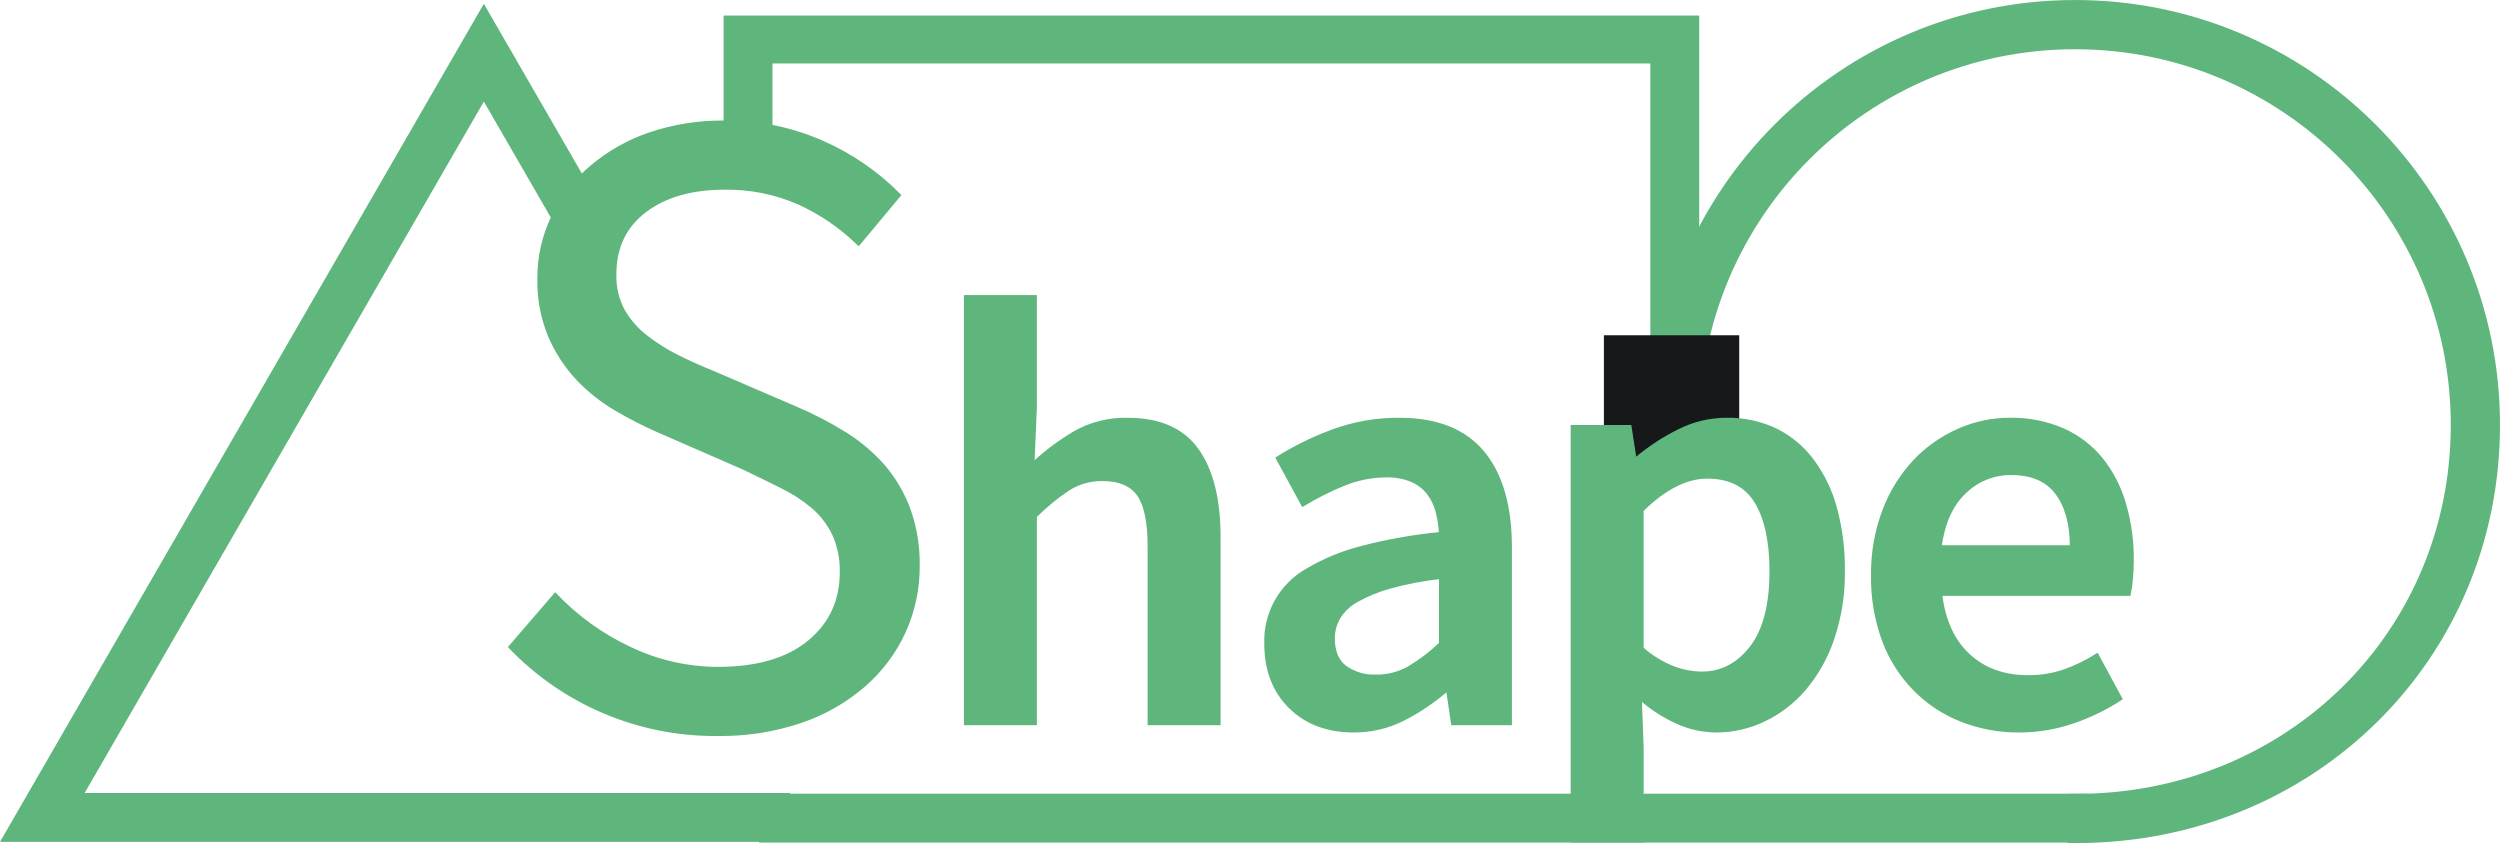
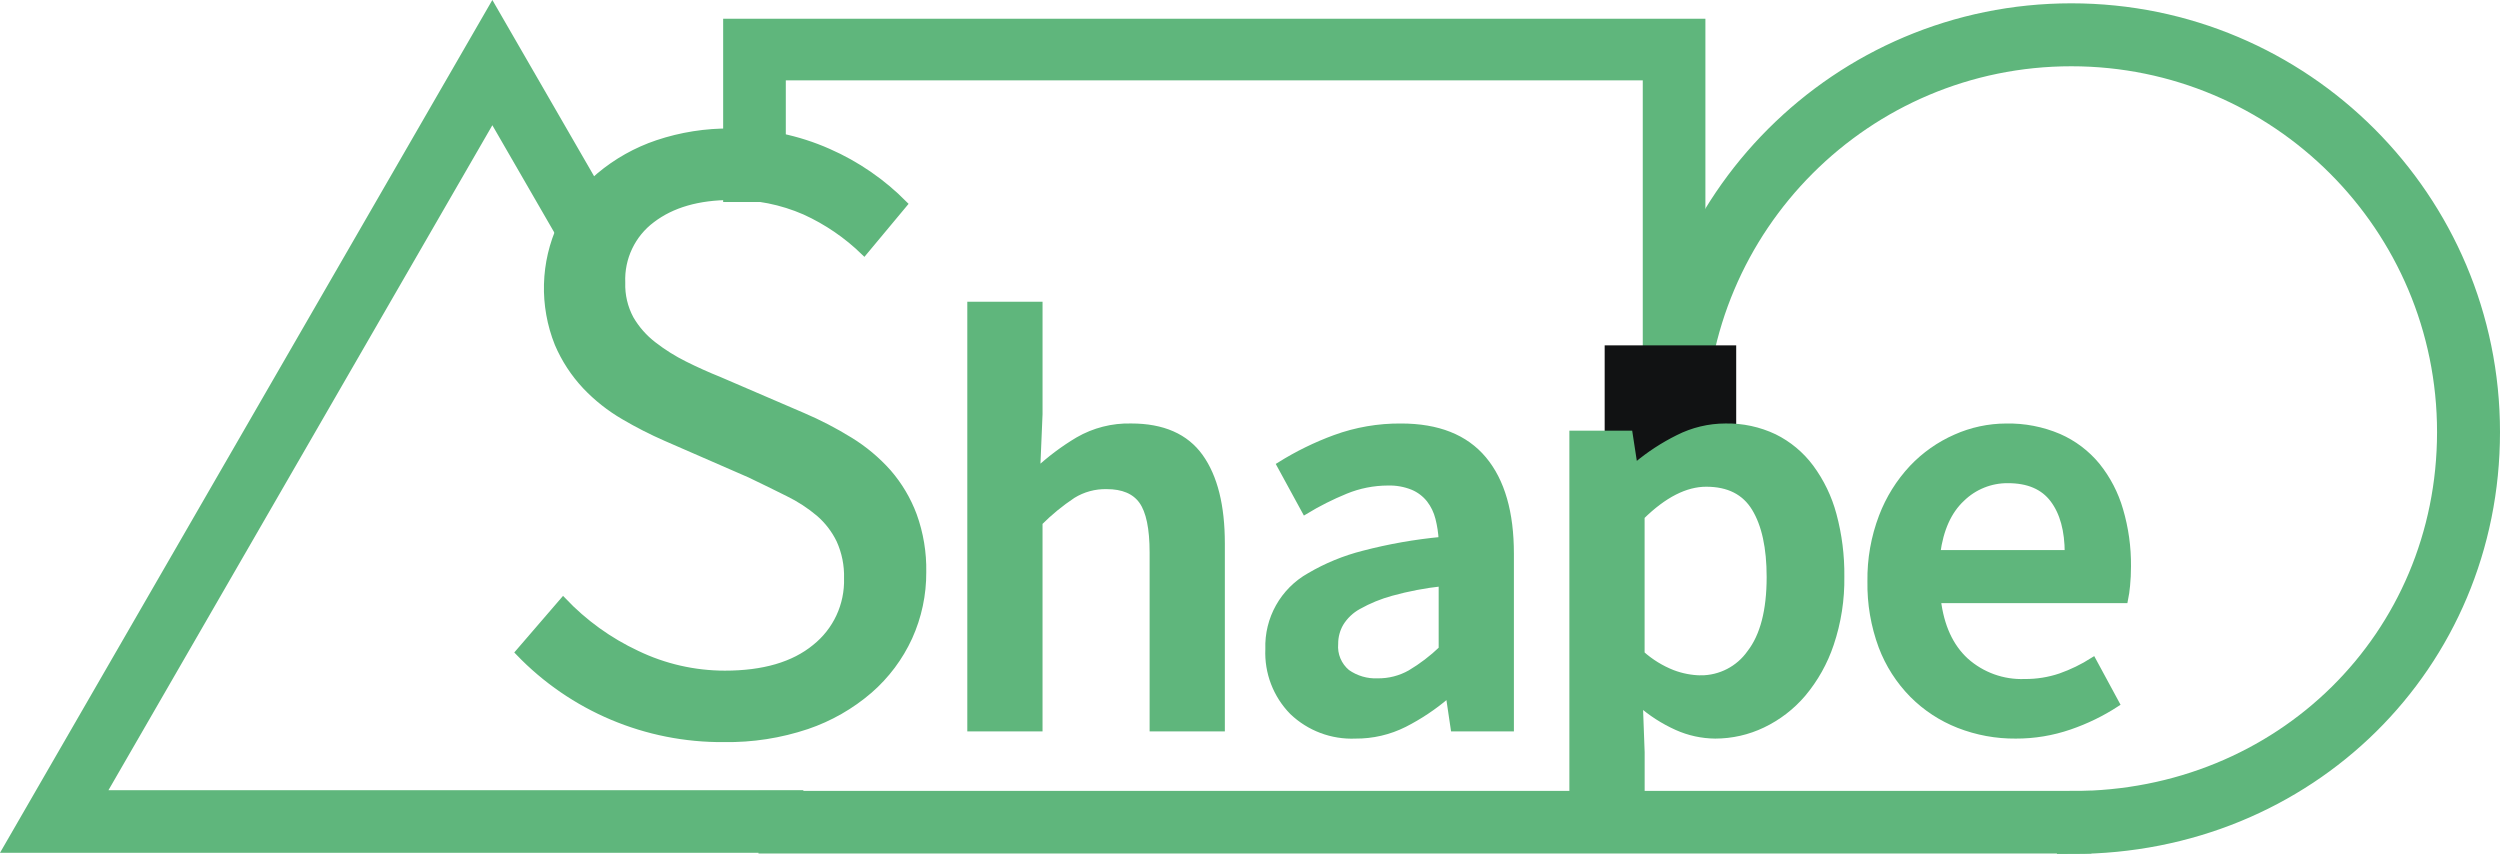
- <svg xmlns="http://www.w3.org/2000/svg" width="720.423" height="242.94" viewBox="0 0 720.423 242.94">
-   <g id="Shape_Logo" data-name="Shape Logo" transform="translate(626.33 -170.5)">
-     <g id="Logo" transform="translate(-622 164)">
-       <g id="Group_1" data-name="Group 1" transform="translate(0 12.589)">
-         <path id="Path_1" data-name="Path 1" d="M7897.672,285.289H7676.8L7811.9,51.278l34.608,59.938-7.869,4.54-26.739-46.3L7692.537,276.2h205.135Z" transform="translate(-7676.799 -51.278)" fill="#5fb67c" stroke="#5fb67c" stroke-width="5" />
+ <svg xmlns="http://www.w3.org/2000/svg" width="399.136" height="136.337" viewBox="0 0 399.136 136.337">
+   <g id="Shape_Logo" data-name="Shape Logo" transform="translate(4.33 -5.973)">
+     <g id="Logo" transform="translate(0 9)">
+       <g id="Group_1" data-name="Group 1" transform="translate(0 1.973)">
+         <path id="Path_1" data-name="Path 1" d="M7798.227,179.928H7676.8l74.274-128.651L7770.1,84.23l-4.326,2.5-14.7-25.457-65.622,113.664h112.775Z" transform="translate(-7676.799 -51.278)" fill="#5fb67c" stroke="#5fb67c" stroke-width="5" />
      </g>
-       <g id="Group_2" data-name="Group 2" transform="translate(216.939 237.721)">
-         <rect id="Rectangle_10" data-name="Rectangle 10" width="378.004" height="9.087" fill="#5fb67c" stroke="#5fb67c" stroke-width="5" />
+       <g id="Group_2" data-name="Group 2" transform="translate(119.265 125.742)">
+         <rect id="Rectangle_10" data-name="Rectangle 10" width="207.812" height="4.996" fill="#5fb67c" stroke="#5fb67c" stroke-width="5" />
      </g>
-       <g id="Group_3" data-name="Group 3" transform="translate(206.687 13.483)">
-         <path id="Path_2" data-name="Path 2" d="M7979.711,163.2h-9.088v-103H7712.651V95.521h-9.087V51.394h276.146Z" transform="translate(-7703.564 -51.394)" fill="#5fb67c" stroke="#5fb67c" stroke-width="5" />
+       <g id="Group_3" data-name="Group 3" transform="translate(113.629 2.465)">
+         <path id="Path_2" data-name="Path 2" d="M7855.38,112.859h-5V56.231H7708.561V75.653h-5V51.394H7855.38Z" transform="translate(-7703.564 -51.394)" fill="#5fb67c" stroke="#5fb67c" stroke-width="5" />
      </g>
-       <g id="Group_4" data-name="Group 4" transform="translate(458.247 9)">
-         <path id="Path_3" data-name="Path 3" d="M7858.459,288.753v-9.181c61.909,0,110.391-47.8,110.391-108.808a110.76,110.76,0,1,0-221.521,0h-9.185a119.946,119.946,0,1,1,239.893,0C7978.037,236.924,7925.518,288.753,7858.459,288.753Z" transform="translate(-7722.691 -50.813)" fill="#5fb67c" stroke="#5fb67c" stroke-width="5" />
-         <rect id="Rectangle_13" data-name="Rectangle 13" width="39" height="37" transform="translate(-0.385 94.112)" fill="#17181a" />
+       <g id="Group_4" data-name="Group 4" transform="translate(251.927 0)">
+         <path id="Path_3" data-name="Path 3" d="M7804.289,181.624v-5.047c34.035,0,60.688-26.278,60.688-59.819a60.892,60.892,0,1,0-121.784,0h-5.049a65.942,65.942,0,1,1,131.884,0C7870.028,153.13,7841.155,181.624,7804.289,181.624Z" transform="translate(-7729.649 -50.813)" fill="#5fb67c" stroke="#5fb67c" stroke-width="5" />
+         <rect id="Rectangle_13" data-name="Rectangle 13" width="21" height="20" transform="translate(-0.065 52.112)" fill="#111213" />
      </g>
-       <g id="Group_5" data-name="Group 5" transform="translate(142.703 41.736)">
-         <path id="Path_4" data-name="Path 4" d="M7754.936,233.152A81.677,81.677,0,0,1,7695.278,208l12.97-15.05a71,71,0,0,0,21.405,15.436,58.957,58.957,0,0,0,25.542,5.838q16.868,0,26.2-7.652t9.339-20.1a25.1,25.1,0,0,0-2.211-11.027,24.188,24.188,0,0,0-5.96-7.784,43.574,43.574,0,0,0-8.952-5.83q-5.18-2.595-11.147-5.452l-24.39-10.633a113.874,113.874,0,0,1-12.182-6.224,50.031,50.031,0,0,1-11.157-8.818,42.271,42.271,0,0,1-8.04-12.316,40.829,40.829,0,0,1-3.109-16.471,40.443,40.443,0,0,1,4.021-17.9,43.965,43.965,0,0,1,11.149-14.386,52.015,52.015,0,0,1,16.856-9.475,65.022,65.022,0,0,1,21.4-3.367,68.249,68.249,0,0,1,28.274,5.83A71.311,71.311,0,0,1,7807.333,77.8L7795.66,91.8A60.761,60.761,0,0,0,7778.405,80a51.31,51.31,0,0,0-21.393-4.278q-14.268,0-22.951,6.61-8.7,6.614-8.691,18.285a20.752,20.752,0,0,0,2.469,10.509,25.92,25.92,0,0,0,6.608,7.521,53.276,53.276,0,0,0,9.077,5.7q4.929,2.467,10.112,4.54l24.121,10.378a103.339,103.339,0,0,1,13.75,7.127,49.692,49.692,0,0,1,11.156,9.336,40.777,40.777,0,0,1,7.389,12.455,46,46,0,0,1,2.727,16.471,45.182,45.182,0,0,1-4.025,18.934,45.659,45.659,0,0,1-11.545,15.428,54.852,54.852,0,0,1-18.15,10.378A72.264,72.264,0,0,1,7754.936,233.152Z" transform="translate(-7695.278 -56.793)" fill="#5fb67c" stroke="#5fb67c" stroke-width="1" />
-         <path id="Path_5" data-name="Path 5" d="M7712.273,186.254V63.307H7732.3v31.7l-.7,16.54a70.071,70.071,0,0,1,11.937-8.965,29.322,29.322,0,0,1,15.405-3.923q13.75,0,20.026,8.8t6.269,25.165v53.636h-20.03V135.236q0-10.621-3.125-14.98-3.142-4.355-10.279-4.355a18,18,0,0,0-9.838,2.695,62.417,62.417,0,0,0-9.668,7.93v59.728Z" transform="translate(-7581.033 -13.007)" fill="#5fb67c" stroke="#5fb67c" stroke-width="1" />
-         <path id="Path_6" data-name="Path 6" d="M7748.735,157.574q-11.314,0-18.287-6.88-6.957-6.869-6.964-18.2a23.4,23.4,0,0,1,11.932-21.243,59.886,59.886,0,0,1,15.676-6.44,142.5,142.5,0,0,1,22.726-4.008,32.23,32.23,0,0,0-.96-6.355,14.625,14.625,0,0,0-2.606-5.405,12.226,12.226,0,0,0-4.8-3.652,18.017,18.017,0,0,0-7.3-1.313,32.5,32.5,0,0,0-12.287,2.44,83.755,83.755,0,0,0-11.751,5.923L7726.8,79.035a86.157,86.157,0,0,1,16.017-7.845,54.562,54.562,0,0,1,19.165-3.305q16.014,0,23.94,9.49t7.925,27.436v50.671H7777.3l-1.394-9.4h-.691a63.169,63.169,0,0,1-12.282,8.185A31.029,31.029,0,0,1,7748.735,157.574Zm6.449-15.675a18.8,18.8,0,0,0,9.488-2.432,50.62,50.62,0,0,0,9.145-6.973V113.336a92.271,92.271,0,0,0-14.626,2.788,42.568,42.568,0,0,0-9.584,3.923,13.952,13.952,0,0,0-5.22,4.965,11.825,11.825,0,0,0-1.571,5.915c0,3.83,1.165,6.625,3.486,8.363A14.414,14.414,0,0,0,7755.185,141.9Z" transform="translate(-7505.689 17.765)" fill="#5fb67c" stroke="#5fb67c" stroke-width="1" />
-         <path id="Path_7" data-name="Path 7" d="M7734.918,189.272V69.978h16.548l1.391,9.058h.7a61.246,61.246,0,0,1,12.018-7.845,30.441,30.441,0,0,1,13.752-3.305,31.656,31.656,0,0,1,14.187,3.05,29.39,29.39,0,0,1,10.544,8.8,40.879,40.879,0,0,1,6.618,13.76,65.981,65.981,0,0,1,2.264,17.93,58.523,58.523,0,0,1-3.051,19.6,44.374,44.374,0,0,1-8.095,14.455,35.279,35.279,0,0,1-11.666,8.965,31.789,31.789,0,0,1-13.761,3.135,27.658,27.658,0,0,1-11.143-2.432,42.828,42.828,0,0,1-10.8-6.973l.526,14.285v26.818Zm37.271-48.246q8.527,0,14.28-7.4,5.736-7.4,5.741-22.03,0-12.88-4.353-20.023t-14.1-7.143q-9.06,0-18.813,9.575v39.883a30.019,30.019,0,0,0,9.057,5.575A24.281,24.281,0,0,0,7772.188,141.026Z" transform="translate(-7428.832 17.765)" fill="#5fb67c" stroke="#5fb67c" stroke-width="1" />
-         <path id="Path_8" data-name="Path 8" d="M7788.275,157.574a44.335,44.335,0,0,1-16.541-3.05,38.968,38.968,0,0,1-13.41-8.8,40.23,40.23,0,0,1-8.977-14.015,51.891,51.891,0,0,1-3.221-18.9,50.719,50.719,0,0,1,3.315-18.81,43.03,43.03,0,0,1,8.792-14.108,38.981,38.981,0,0,1,12.628-8.88,36.129,36.129,0,0,1,14.634-3.135,37.12,37.12,0,0,1,15.317,2.965,29.854,29.854,0,0,1,11.058,8.355,36.765,36.765,0,0,1,6.7,12.888,56.054,56.054,0,0,1,2.275,16.37c0,1.977-.091,3.83-.266,5.575a36.726,36.726,0,0,1-.611,4.177h-54.341q1.395,11.5,8.1,17.675t17.147,6.185a31.552,31.552,0,0,0,10.373-1.652,46.187,46.187,0,0,0,9.493-4.618l6.786,12.54a61.329,61.329,0,0,1-13.583,6.618A47.4,47.4,0,0,1,7788.275,157.574Zm-22.811-52.941h37.96q0-9.926-4.263-15.59t-13.149-5.652a18.914,18.914,0,0,0-13.406,5.4Q7766.851,94.185,7765.464,104.633Z" transform="translate(-7353.486 17.765)" fill="#5fb67c" stroke="#5fb67c" stroke-width="1" />
+       <g id="Group_5" data-name="Group 5" transform="translate(78.453 17.997)">
+         <path id="Path_4" data-name="Path 4" d="M7728.076,153.748a44.9,44.9,0,0,1-32.8-13.827l7.13-8.274a39.031,39.031,0,0,0,11.768,8.486,32.416,32.416,0,0,0,14.042,3.209q9.273,0,14.4-4.207a13.587,13.587,0,0,0,5.134-11.05,13.8,13.8,0,0,0-1.215-6.062,13.3,13.3,0,0,0-3.276-4.279,23.98,23.98,0,0,0-4.921-3.205q-2.848-1.426-6.128-3l-13.409-5.846a62.587,62.587,0,0,1-6.7-3.422,27.507,27.507,0,0,1-6.134-4.848,23.227,23.227,0,0,1-4.42-6.771,23.836,23.836,0,0,1,.5-18.9,24.173,24.173,0,0,1,6.129-7.909,28.6,28.6,0,0,1,9.267-5.209,35.748,35.748,0,0,1,11.765-1.851A37.518,37.518,0,0,1,7744.762,60a39.191,39.191,0,0,1,12.12,8.342l-6.417,7.7a33.4,33.4,0,0,0-9.486-6.487,28.207,28.207,0,0,0-11.761-2.352q-7.844,0-12.618,3.634a11.915,11.915,0,0,0-4.778,10.053,11.413,11.413,0,0,0,1.357,5.778,14.258,14.258,0,0,0,3.633,4.135,29.286,29.286,0,0,0,4.99,3.133q2.71,1.356,5.56,2.5l13.261,5.706a56.839,56.839,0,0,1,7.559,3.918,27.334,27.334,0,0,1,6.134,5.132,22.425,22.425,0,0,1,4.062,6.847,25.29,25.29,0,0,1,1.5,9.055,24.838,24.838,0,0,1-2.213,10.409,25.1,25.1,0,0,1-6.347,8.482,30.15,30.15,0,0,1-9.978,5.705A39.732,39.732,0,0,1,7728.076,153.748Z" transform="translate(-7695.279 -56.793)" fill="#5fb67c" stroke="#5fb67c" stroke-width="1" />
+         <path id="Path_5" data-name="Path 5" d="M7712.274,130.9V63.307h11.013V80.733l-.383,9.093a38.554,38.554,0,0,1,6.562-4.929,16.123,16.123,0,0,1,8.47-2.157q7.559,0,11.01,4.835t3.446,13.835V130.9h-11.011V102.851q0-5.839-1.718-8.236t-5.651-2.394A9.9,9.9,0,0,0,7728.6,93.7a34.293,34.293,0,0,0-5.315,4.36V130.9Z" transform="translate(-7640.123 -35.654)" fill="#5fb67c" stroke="#5fb67c" stroke-width="1" />
+         <path id="Path_6" data-name="Path 6" d="M7737.367,117.193a13.681,13.681,0,0,1-10.054-3.782,13.433,13.433,0,0,1-3.829-10.006,12.865,12.865,0,0,1,6.56-11.678,32.924,32.924,0,0,1,8.618-3.54,78.348,78.348,0,0,1,12.494-2.2,17.77,17.77,0,0,0-.528-3.494,8.044,8.044,0,0,0-1.433-2.972,6.723,6.723,0,0,0-2.638-2.008,9.9,9.9,0,0,0-4.015-.722,17.867,17.867,0,0,0-6.755,1.341,46,46,0,0,0-6.46,3.256l-4.019-7.37a47.358,47.358,0,0,1,8.805-4.313,30,30,0,0,1,10.536-1.817q8.8,0,13.162,5.217t4.356,15.083v27.857h-9.1l-.766-5.166h-.38a34.722,34.722,0,0,1-6.752,4.5A17.057,17.057,0,0,1,7737.367,117.193Zm3.545-8.618a10.334,10.334,0,0,0,5.216-1.337,27.834,27.834,0,0,0,5.028-3.833V92.872a50.726,50.726,0,0,0-8.041,1.533,23.386,23.386,0,0,0-5.269,2.157,7.667,7.667,0,0,0-2.87,2.73,6.5,6.5,0,0,0-.864,3.252,5.374,5.374,0,0,0,1.917,4.6A7.925,7.925,0,0,0,7740.912,108.575Z" transform="translate(-7603.749 -20.798)" fill="#5fb67c" stroke="#5fb67c" stroke-width="1" />
+         <path id="Path_7" data-name="Path 7" d="M7734.918,134.619V69.035h9.1l.764,4.98h.386a33.662,33.662,0,0,1,6.607-4.313,16.733,16.733,0,0,1,7.56-1.817,17.4,17.4,0,0,1,7.8,1.677,16.155,16.155,0,0,1,5.8,4.835,22.469,22.469,0,0,1,3.639,7.565,36.285,36.285,0,0,1,1.244,9.857,32.179,32.179,0,0,1-1.677,10.774,24.4,24.4,0,0,1-4.451,7.947,19.39,19.39,0,0,1-6.413,4.929,17.478,17.478,0,0,1-7.565,1.724,15.2,15.2,0,0,1-6.125-1.337,23.543,23.543,0,0,1-5.94-3.833l.29,7.854v14.743Zm20.49-26.524a9.587,9.587,0,0,0,7.851-4.067q3.154-4.069,3.156-12.111,0-7.081-2.393-11.008t-7.75-3.927q-4.98,0-10.343,5.264v21.926a16.505,16.505,0,0,0,4.979,3.065A13.349,13.349,0,0,0,7755.408,108.1Z" transform="translate(-7566.644 -20.798)" fill="#5fb67c" stroke="#5fb67c" stroke-width="1" />
+         <path id="Path_8" data-name="Path 8" d="M7769.3,117.193a24.373,24.373,0,0,1-9.093-1.677,21.425,21.425,0,0,1-7.373-4.835,22.109,22.109,0,0,1-4.935-7.7,28.521,28.521,0,0,1-1.771-10.388,27.883,27.883,0,0,1,1.823-10.341,23.662,23.662,0,0,1,4.833-7.756,21.437,21.437,0,0,1,6.943-4.882,19.862,19.862,0,0,1,8.045-1.724,20.409,20.409,0,0,1,8.421,1.63,16.414,16.414,0,0,1,6.079,4.593,20.213,20.213,0,0,1,3.684,7.085,30.812,30.812,0,0,1,1.251,9c0,1.087-.05,2.106-.146,3.065a20.187,20.187,0,0,1-.336,2.3h-29.874q.766,6.323,4.456,9.717a13.358,13.358,0,0,0,9.427,3.4,17.344,17.344,0,0,0,5.7-.908,25.4,25.4,0,0,0,5.219-2.539l3.73,6.894a33.708,33.708,0,0,1-7.467,3.638A26.056,26.056,0,0,1,7769.3,117.193Zm-12.541-29.1h20.869q0-5.457-2.343-8.571t-7.229-3.107a10.4,10.4,0,0,0-7.37,2.967Q7757.521,82.344,7756.758,88.088Z" transform="translate(-7530.268 -20.798)" fill="#5fb67c" stroke="#5fb67c" stroke-width="1" />
      </g>
    </g>
  </g>
</svg>
